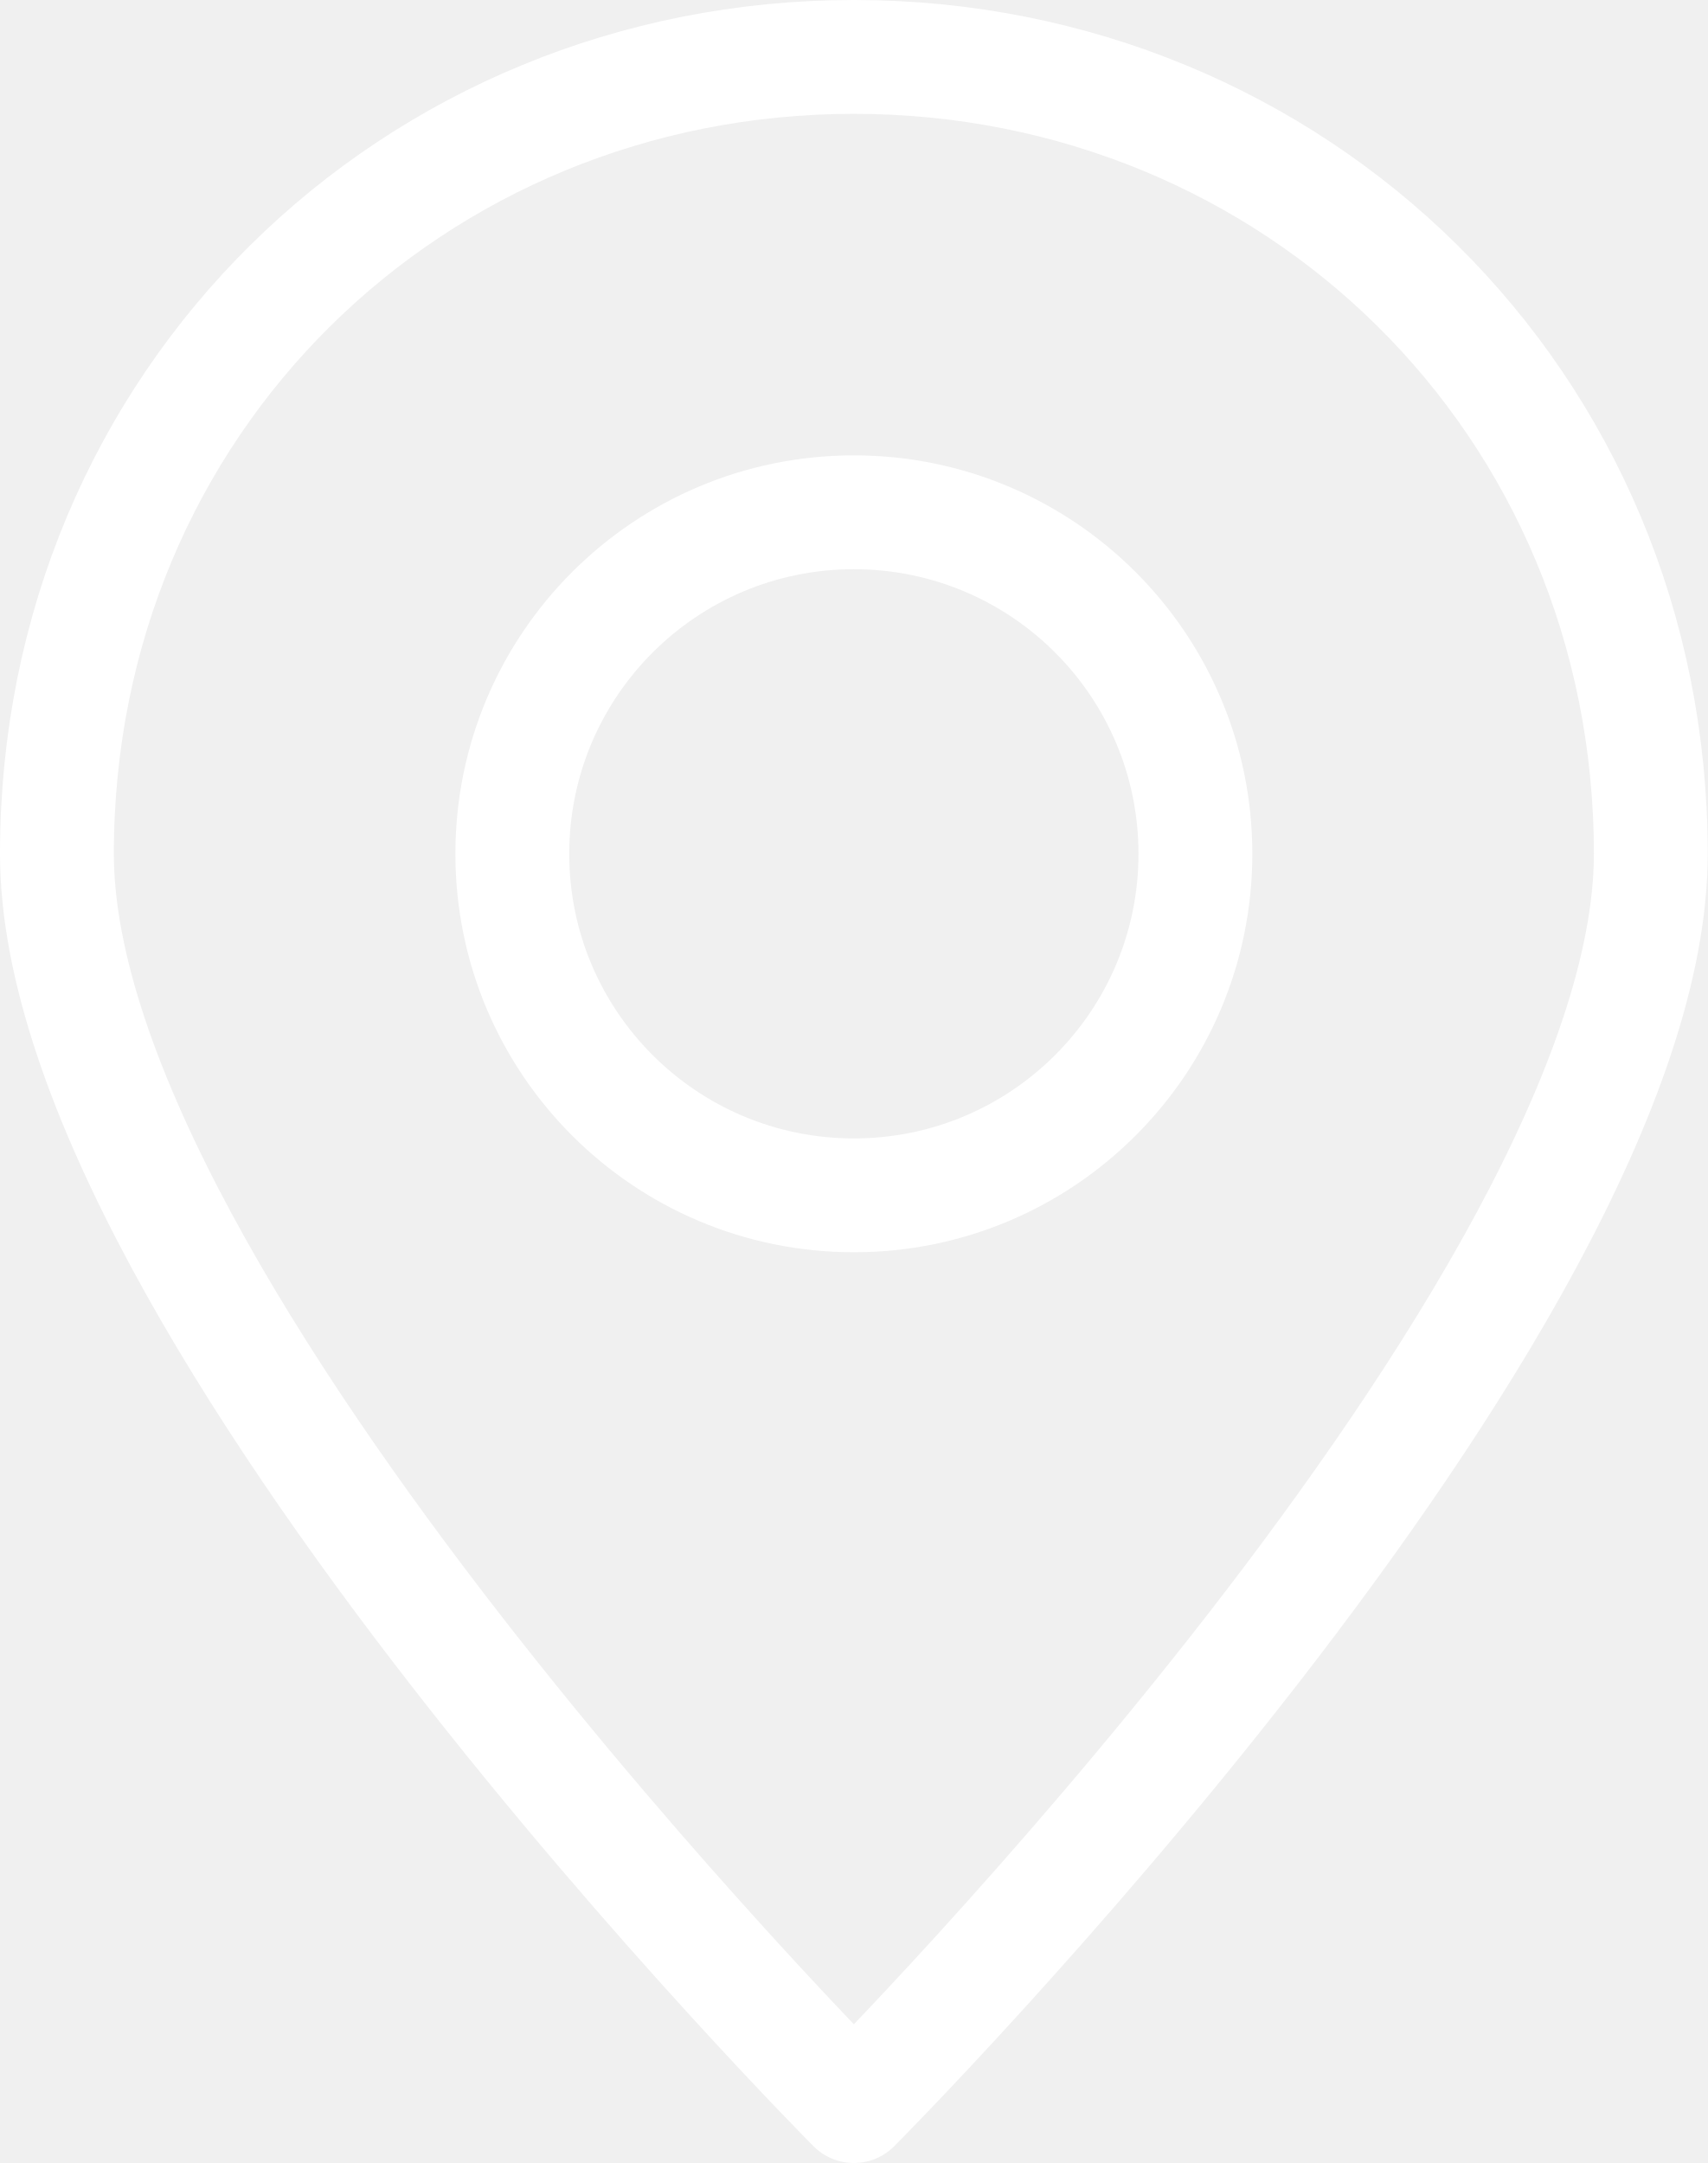
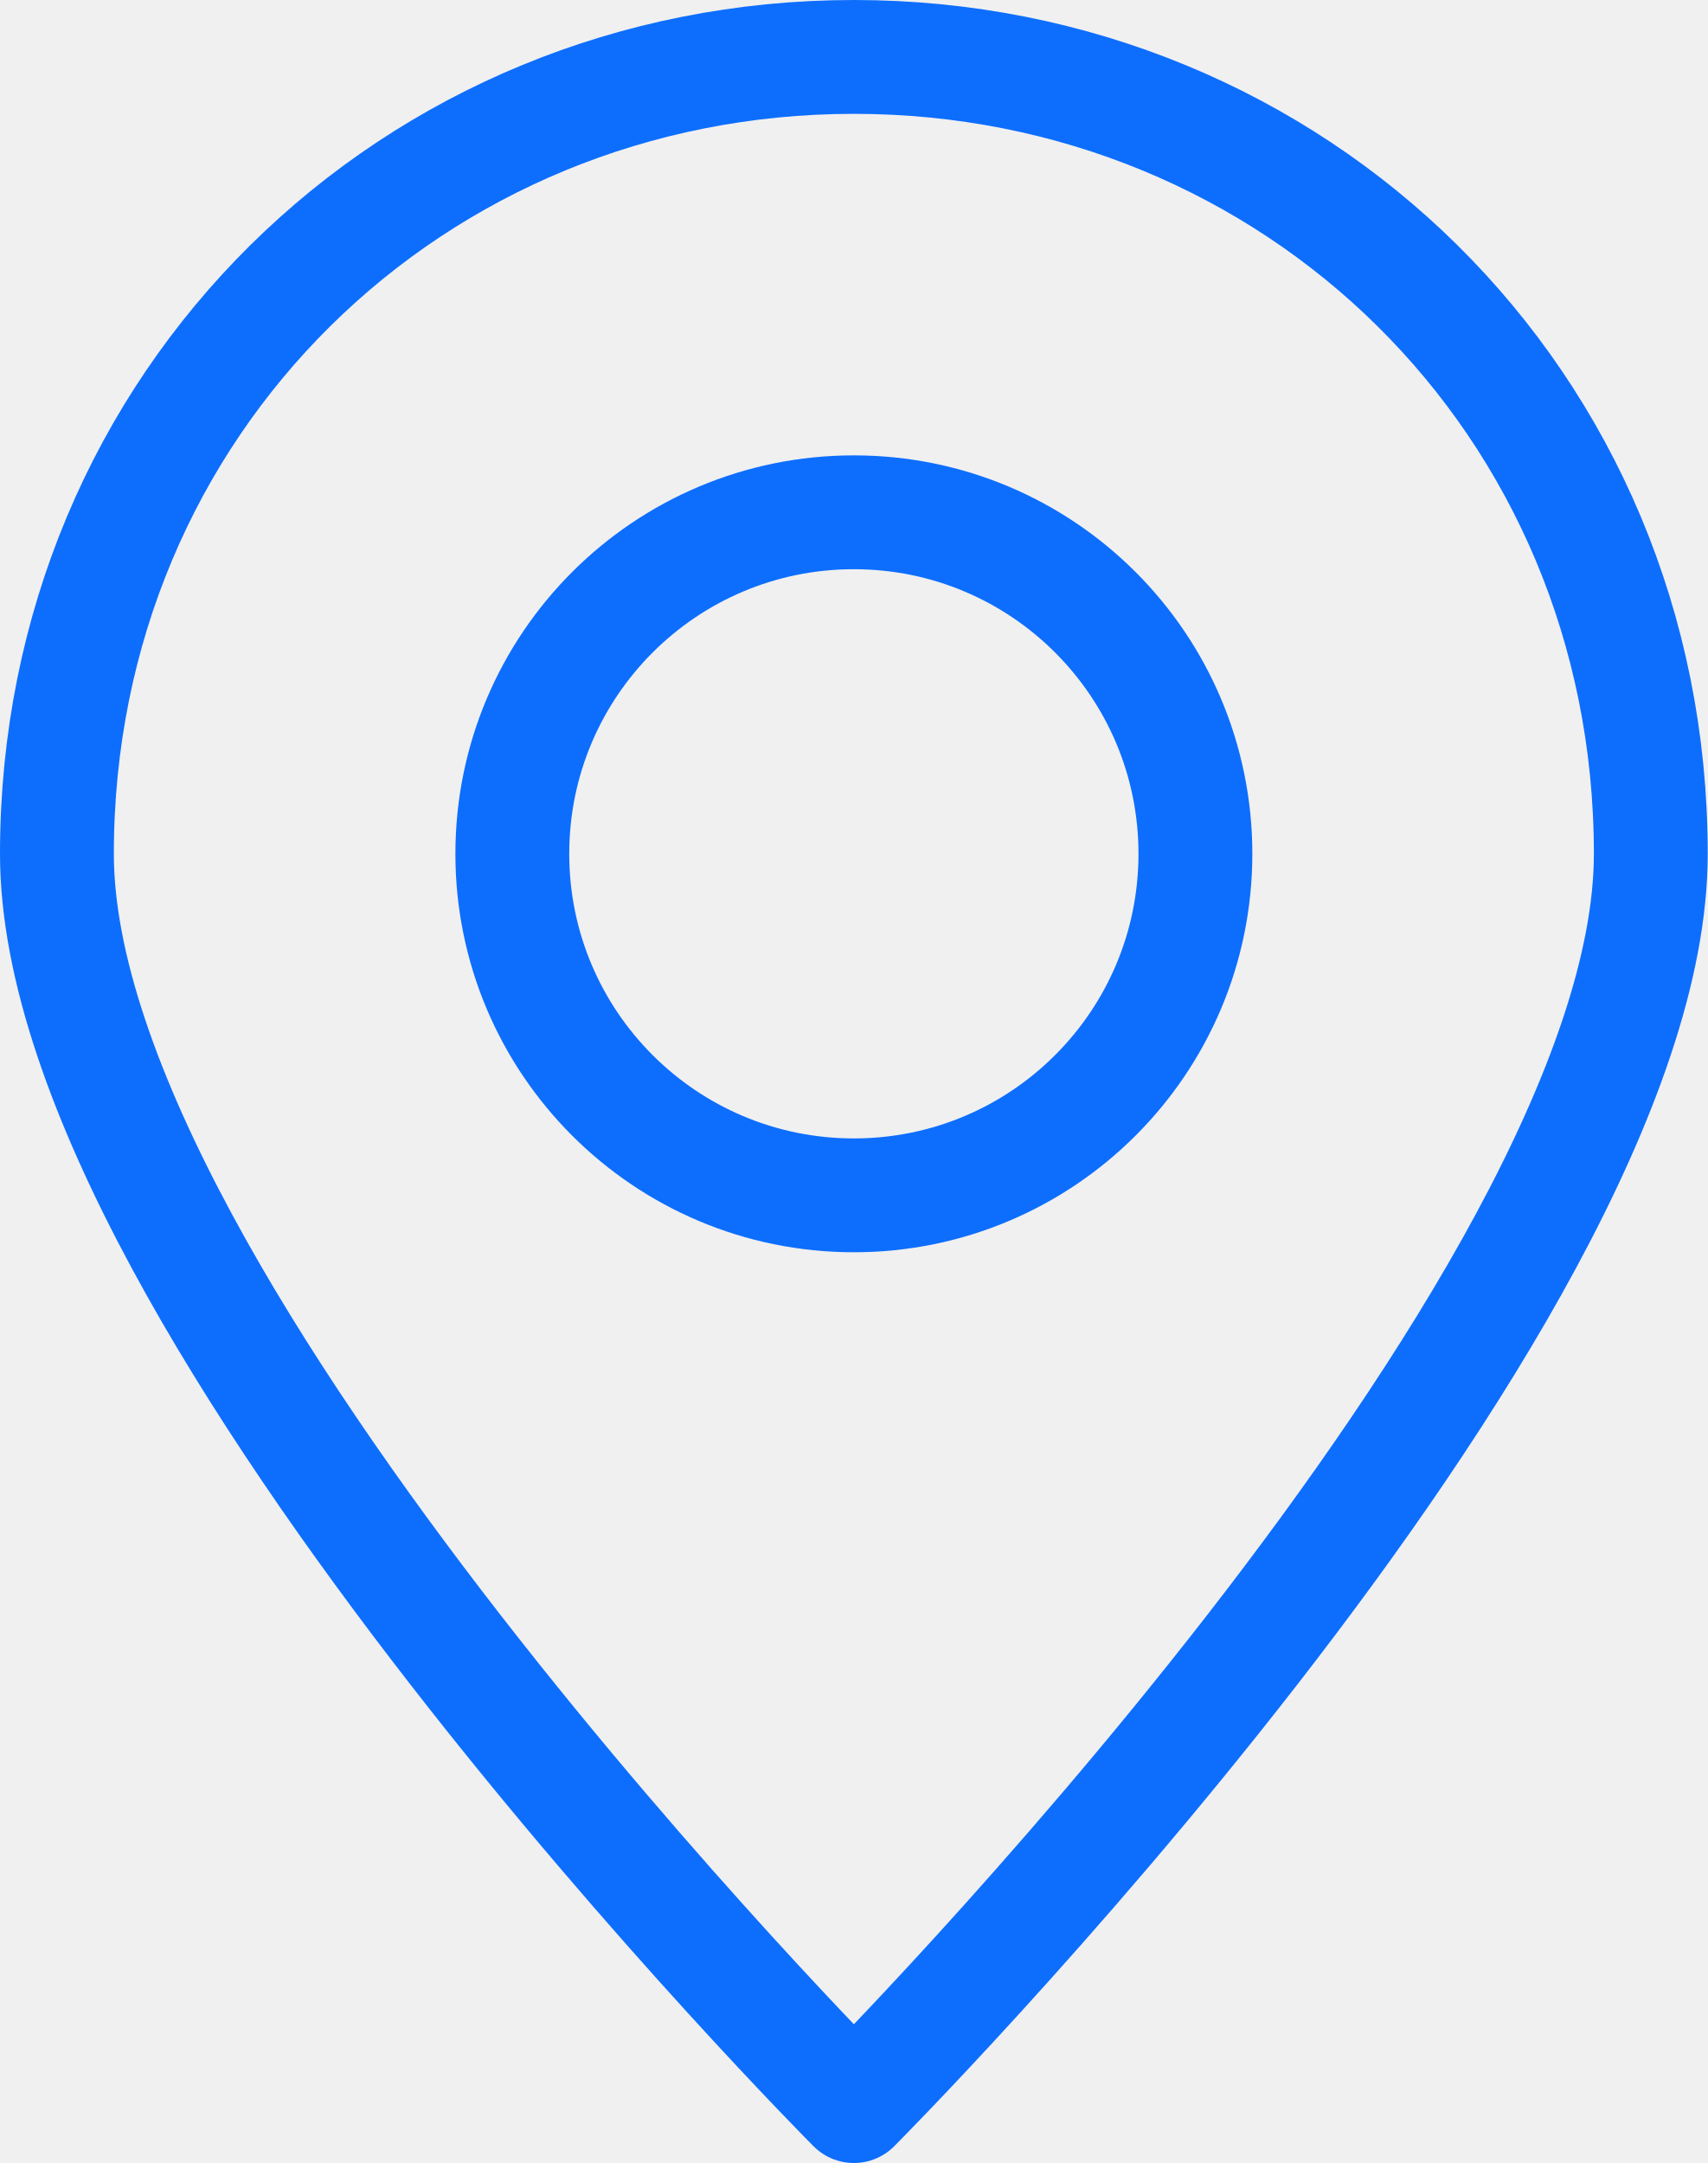
<svg xmlns="http://www.w3.org/2000/svg" width="30" height="38" viewBox="0 0 30 38" fill="none">
-   <path d="M29 15C29 22.952 15 37 15 37C15 37 1 22.952 1 15C1 7.048 7.268 1 15 1C22.732 1 29 7.048 29 15Z" stroke="white" stroke-width="2" stroke-linecap="round" stroke-linejoin="round" />
-   <path d="M15 21C18.314 21 21 18.314 21 15C21 11.686 18.314 9 15 9C11.686 9 9 11.686 9 15C9 18.314 11.686 21 15 21Z" stroke="white" stroke-width="2" stroke-linecap="round" stroke-linejoin="round" />
+   <path d="M29 15C29 22.952 15 37 15 37C15 37 1 22.952 1 15C1 7.048 7.268 1 15 1C22.732 1 29 7.048 29 15Z" stroke="#0D6EFD" stroke-width="2" stroke-linecap="round" stroke-linejoin="round" />
+   <path d="M15 21C18.314 21 21 18.314 21 15C21 11.686 18.314 9 15 9C11.686 9 9 11.686 9 15C9 18.314 11.686 21 15 21Z" stroke="#0D6EFD" stroke-width="2" stroke-linecap="round" stroke-linejoin="round" />
</svg>
